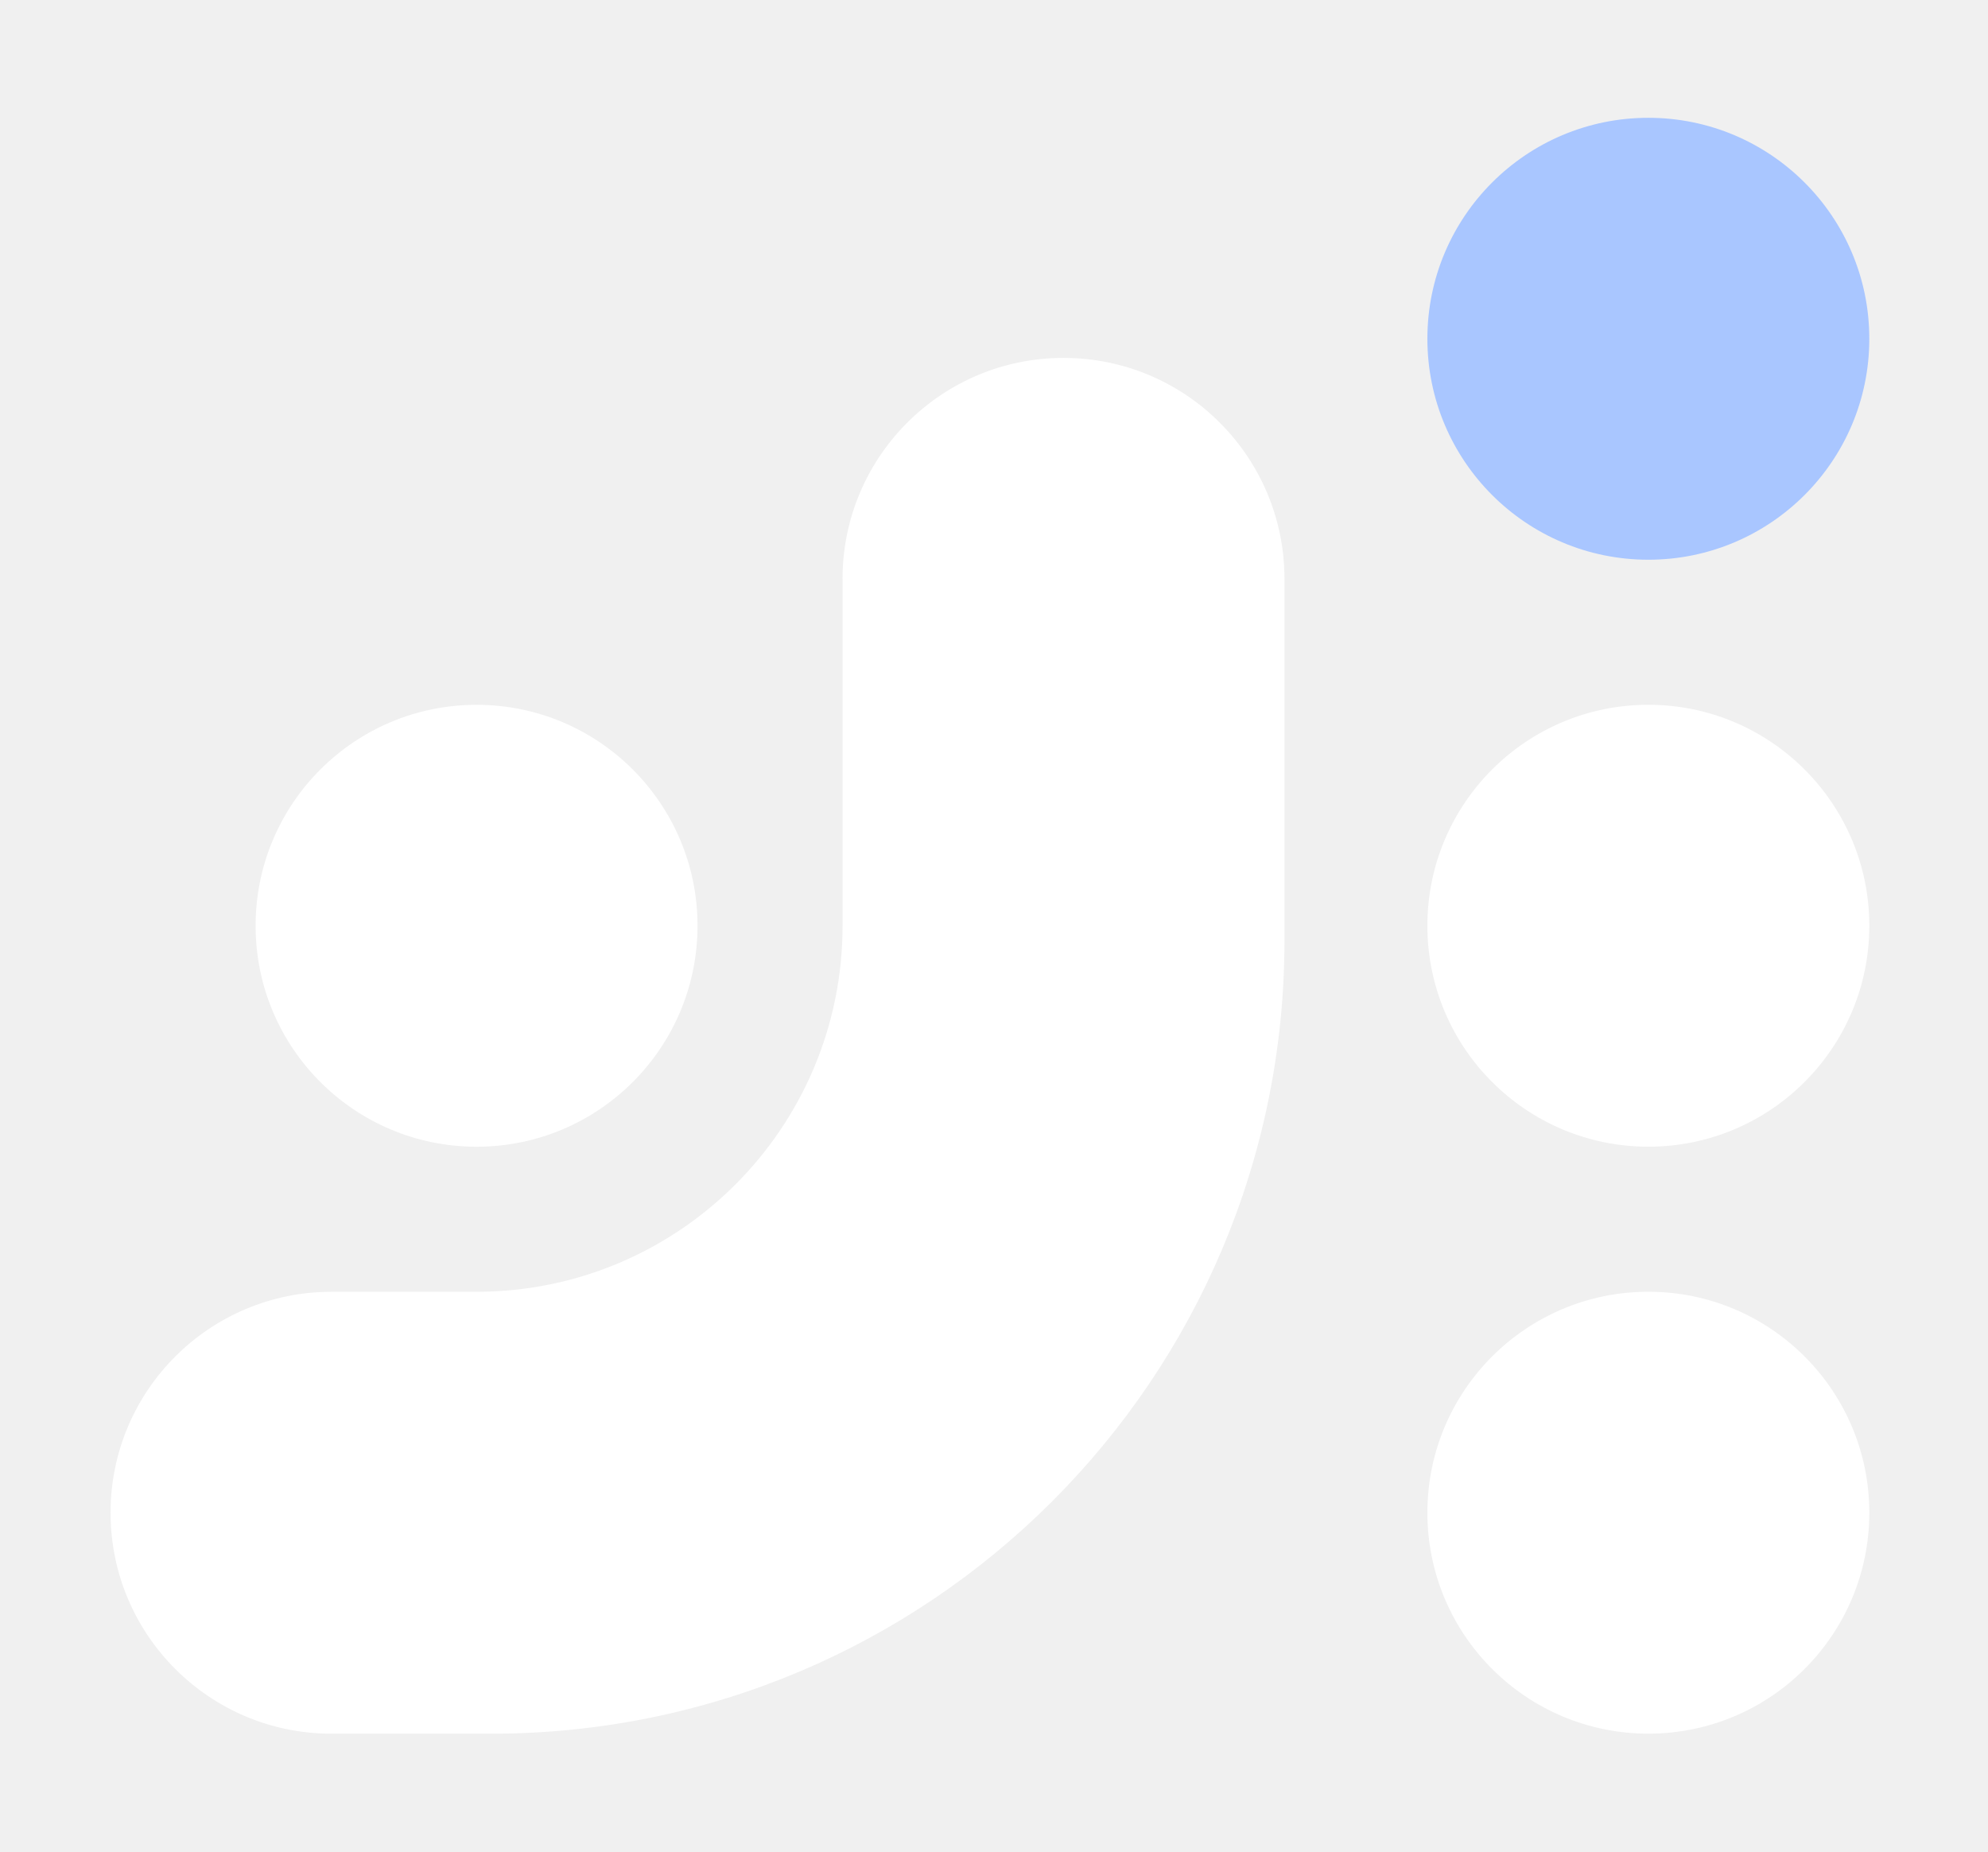
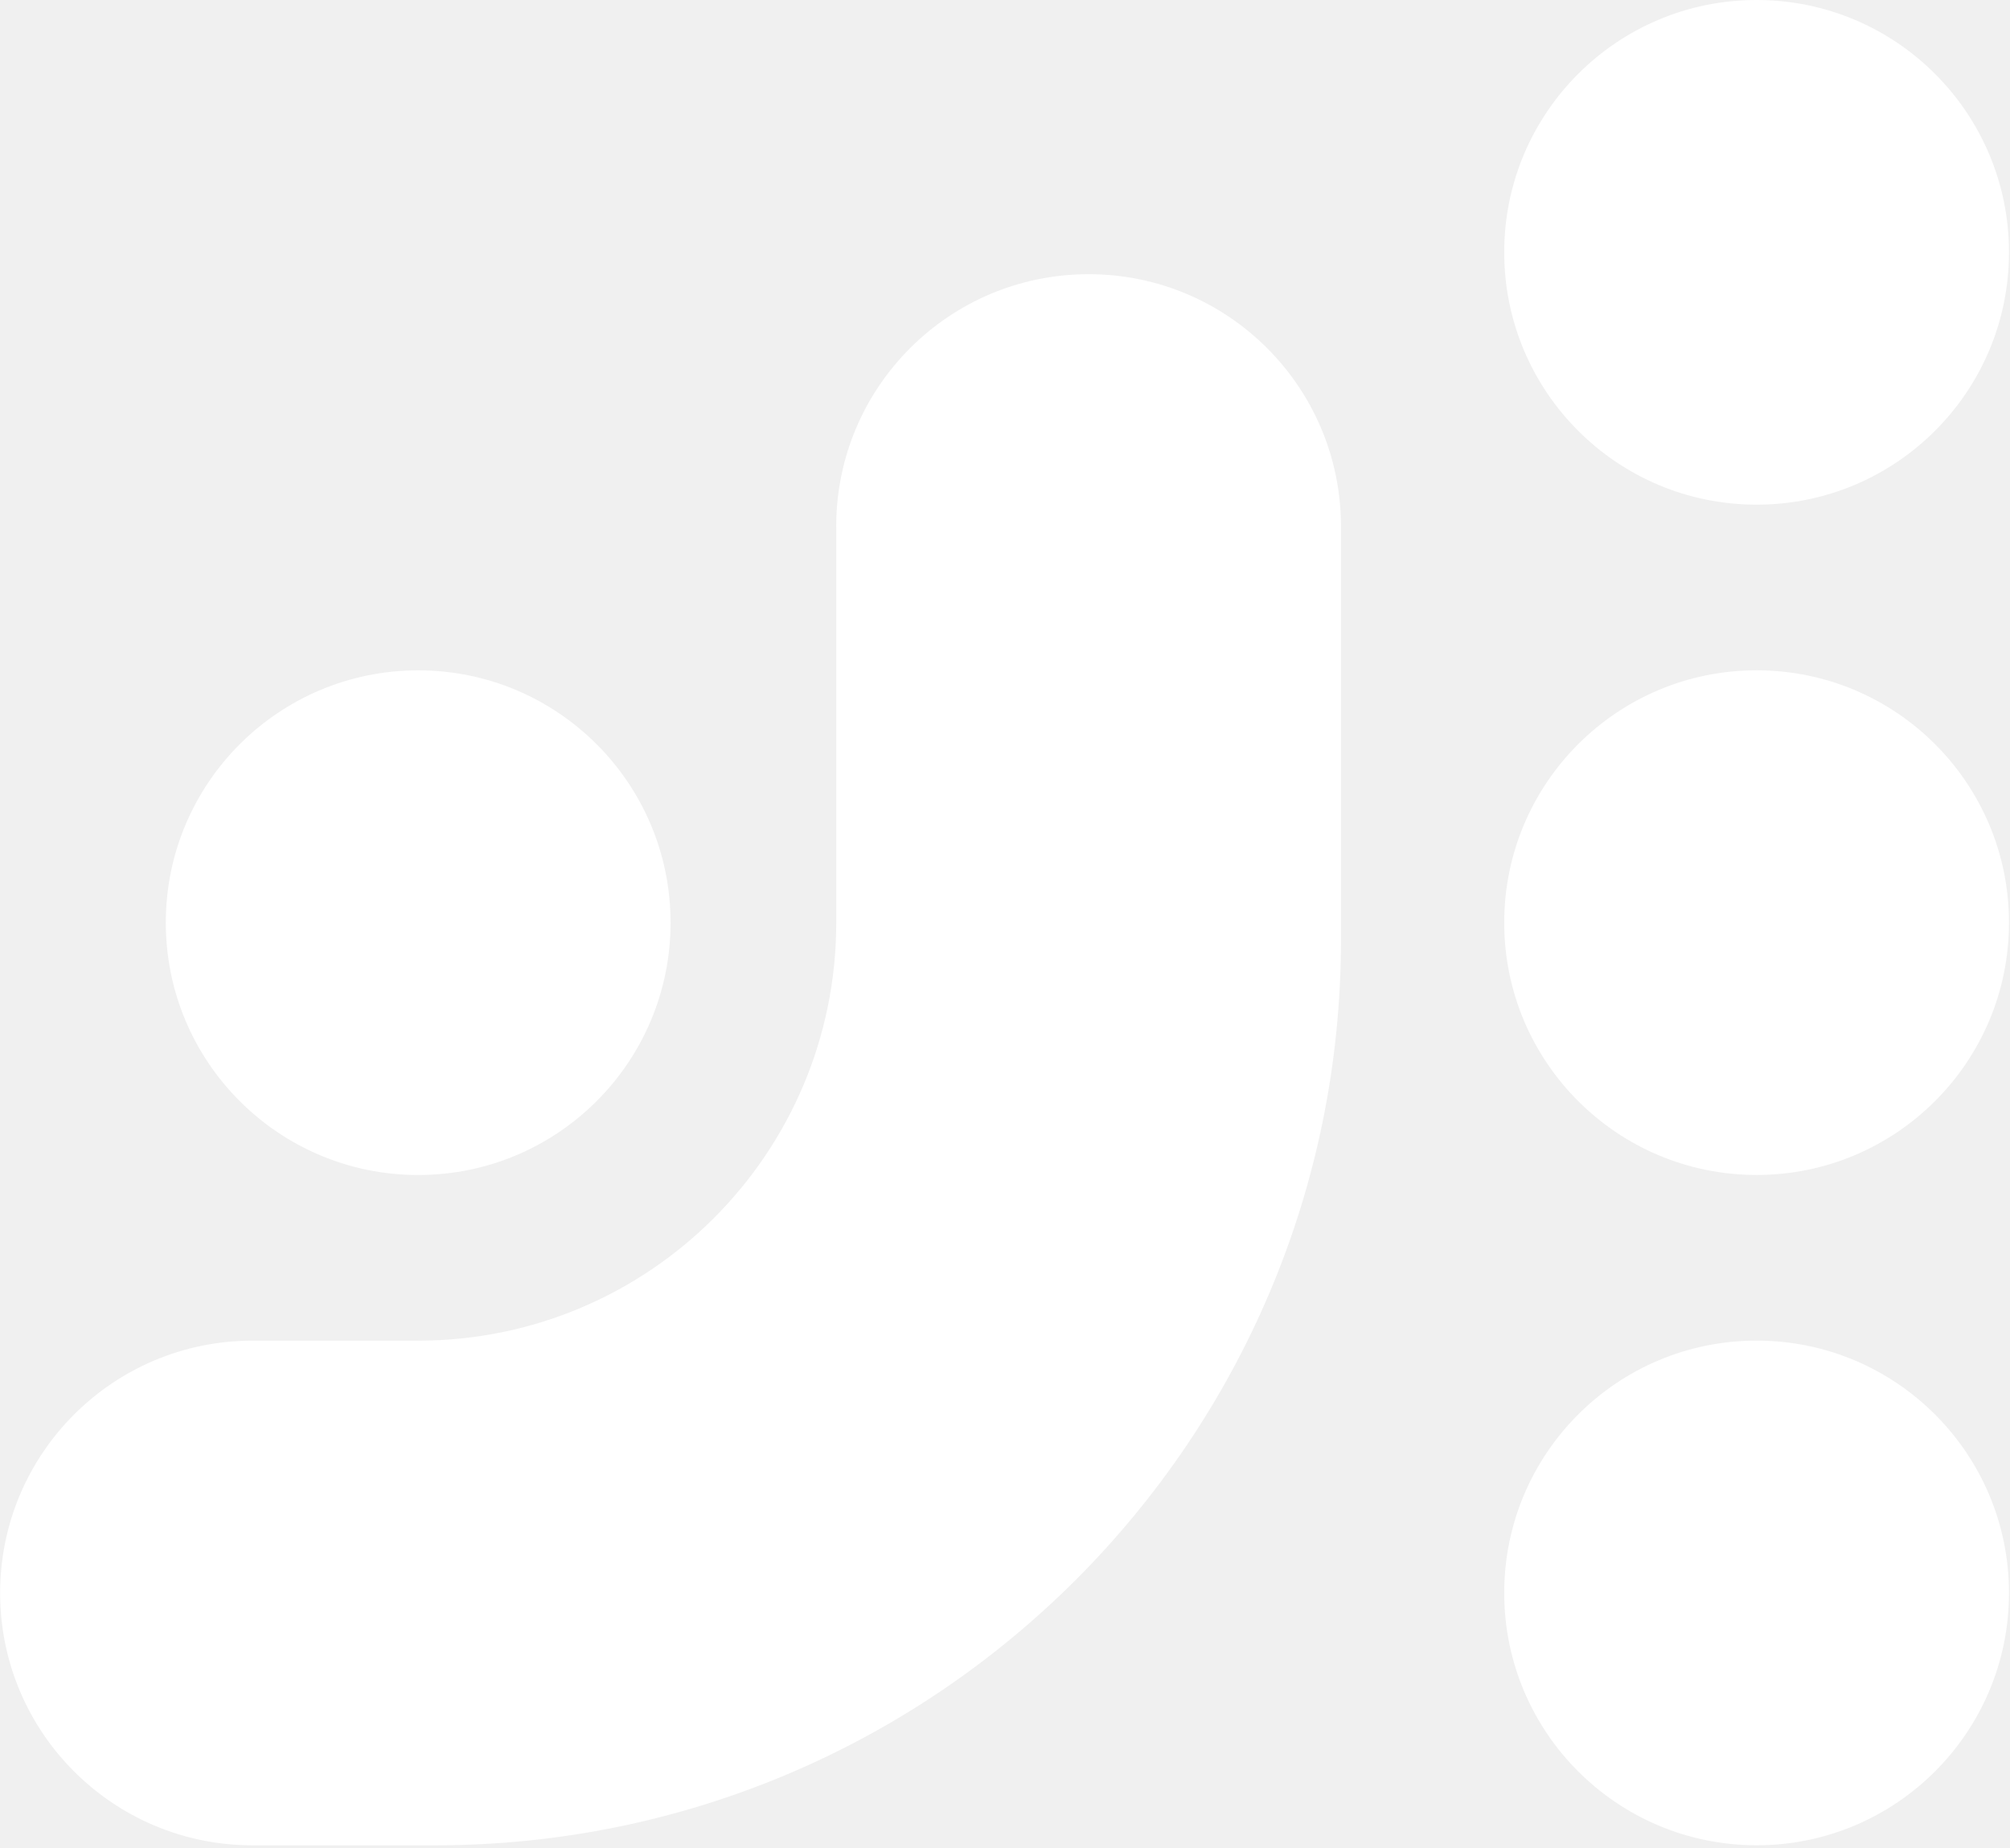
- <svg xmlns="http://www.w3.org/2000/svg" viewBox="90 -32 540 503">
-   <path fill="#FFFFFF" d="M318.87,125.23v94.22c0,54.92-44.52,99.44-99.44,99.44h-39.38c-33.15,0-60.02,26.87-60.02,60.02h0c0,33.15,26.87,60.02,60.02,60.02h43.4c118.99,0,215.45-96.46,215.45-215.45v-98.24c0-33.15-26.87-60.02-60.02-60.02h0c-33.15,0-60.02,26.87-60.02,60.02Z" />
-   <circle fill="#FFFFFF" cx="219.45" cy="219.47" r="60.02" />
-   <circle fill="#A9C6FF" cx="537.74" cy="60.02" r="60.02" />
-   <circle fill="#FFFFFF" cx="537.74" cy="219.46" r="60.02" />
-   <circle fill="#FFFFFF" cx="537.74" cy="378.9" r="60.02" />
+ <svg xmlns="http://www.w3.org/2000/svg" viewBox="0 0 478.0 439.5">
+   <defs />
+   <g transform="scale(1.0) translate(-120,0)">
+     <circle fill="#FFFFFF" cx="537.74" cy="60.02" r="60.02" />
+     <circle fill="#FFFFFF" cx="537.74" cy="219.46" r="60.02" />
+     <circle fill="#FFFFFF" cx="219.45" cy="219.47" r="60.02" />
+     <circle fill="#FFFFFF" cx="537.74" cy="378.9" r="60.02" />
+     <path fill="#FFFFFF" d="M318.87,125.23v94.22c0,54.92-44.52,99.44-99.44,99.44h-39.38c-33.15,0-60.02,26.87-60.02,60.02h0c0,33.15,26.87,60.02,60.02,60.02h43.4c118.99,0,215.45-96.46,215.45-215.45v-98.24c0-33.15-26.87-60.02-60.02-60.02h0c-33.15,0-60.02,26.87-60.02,60.02Z" />
+   </g>
</svg>
